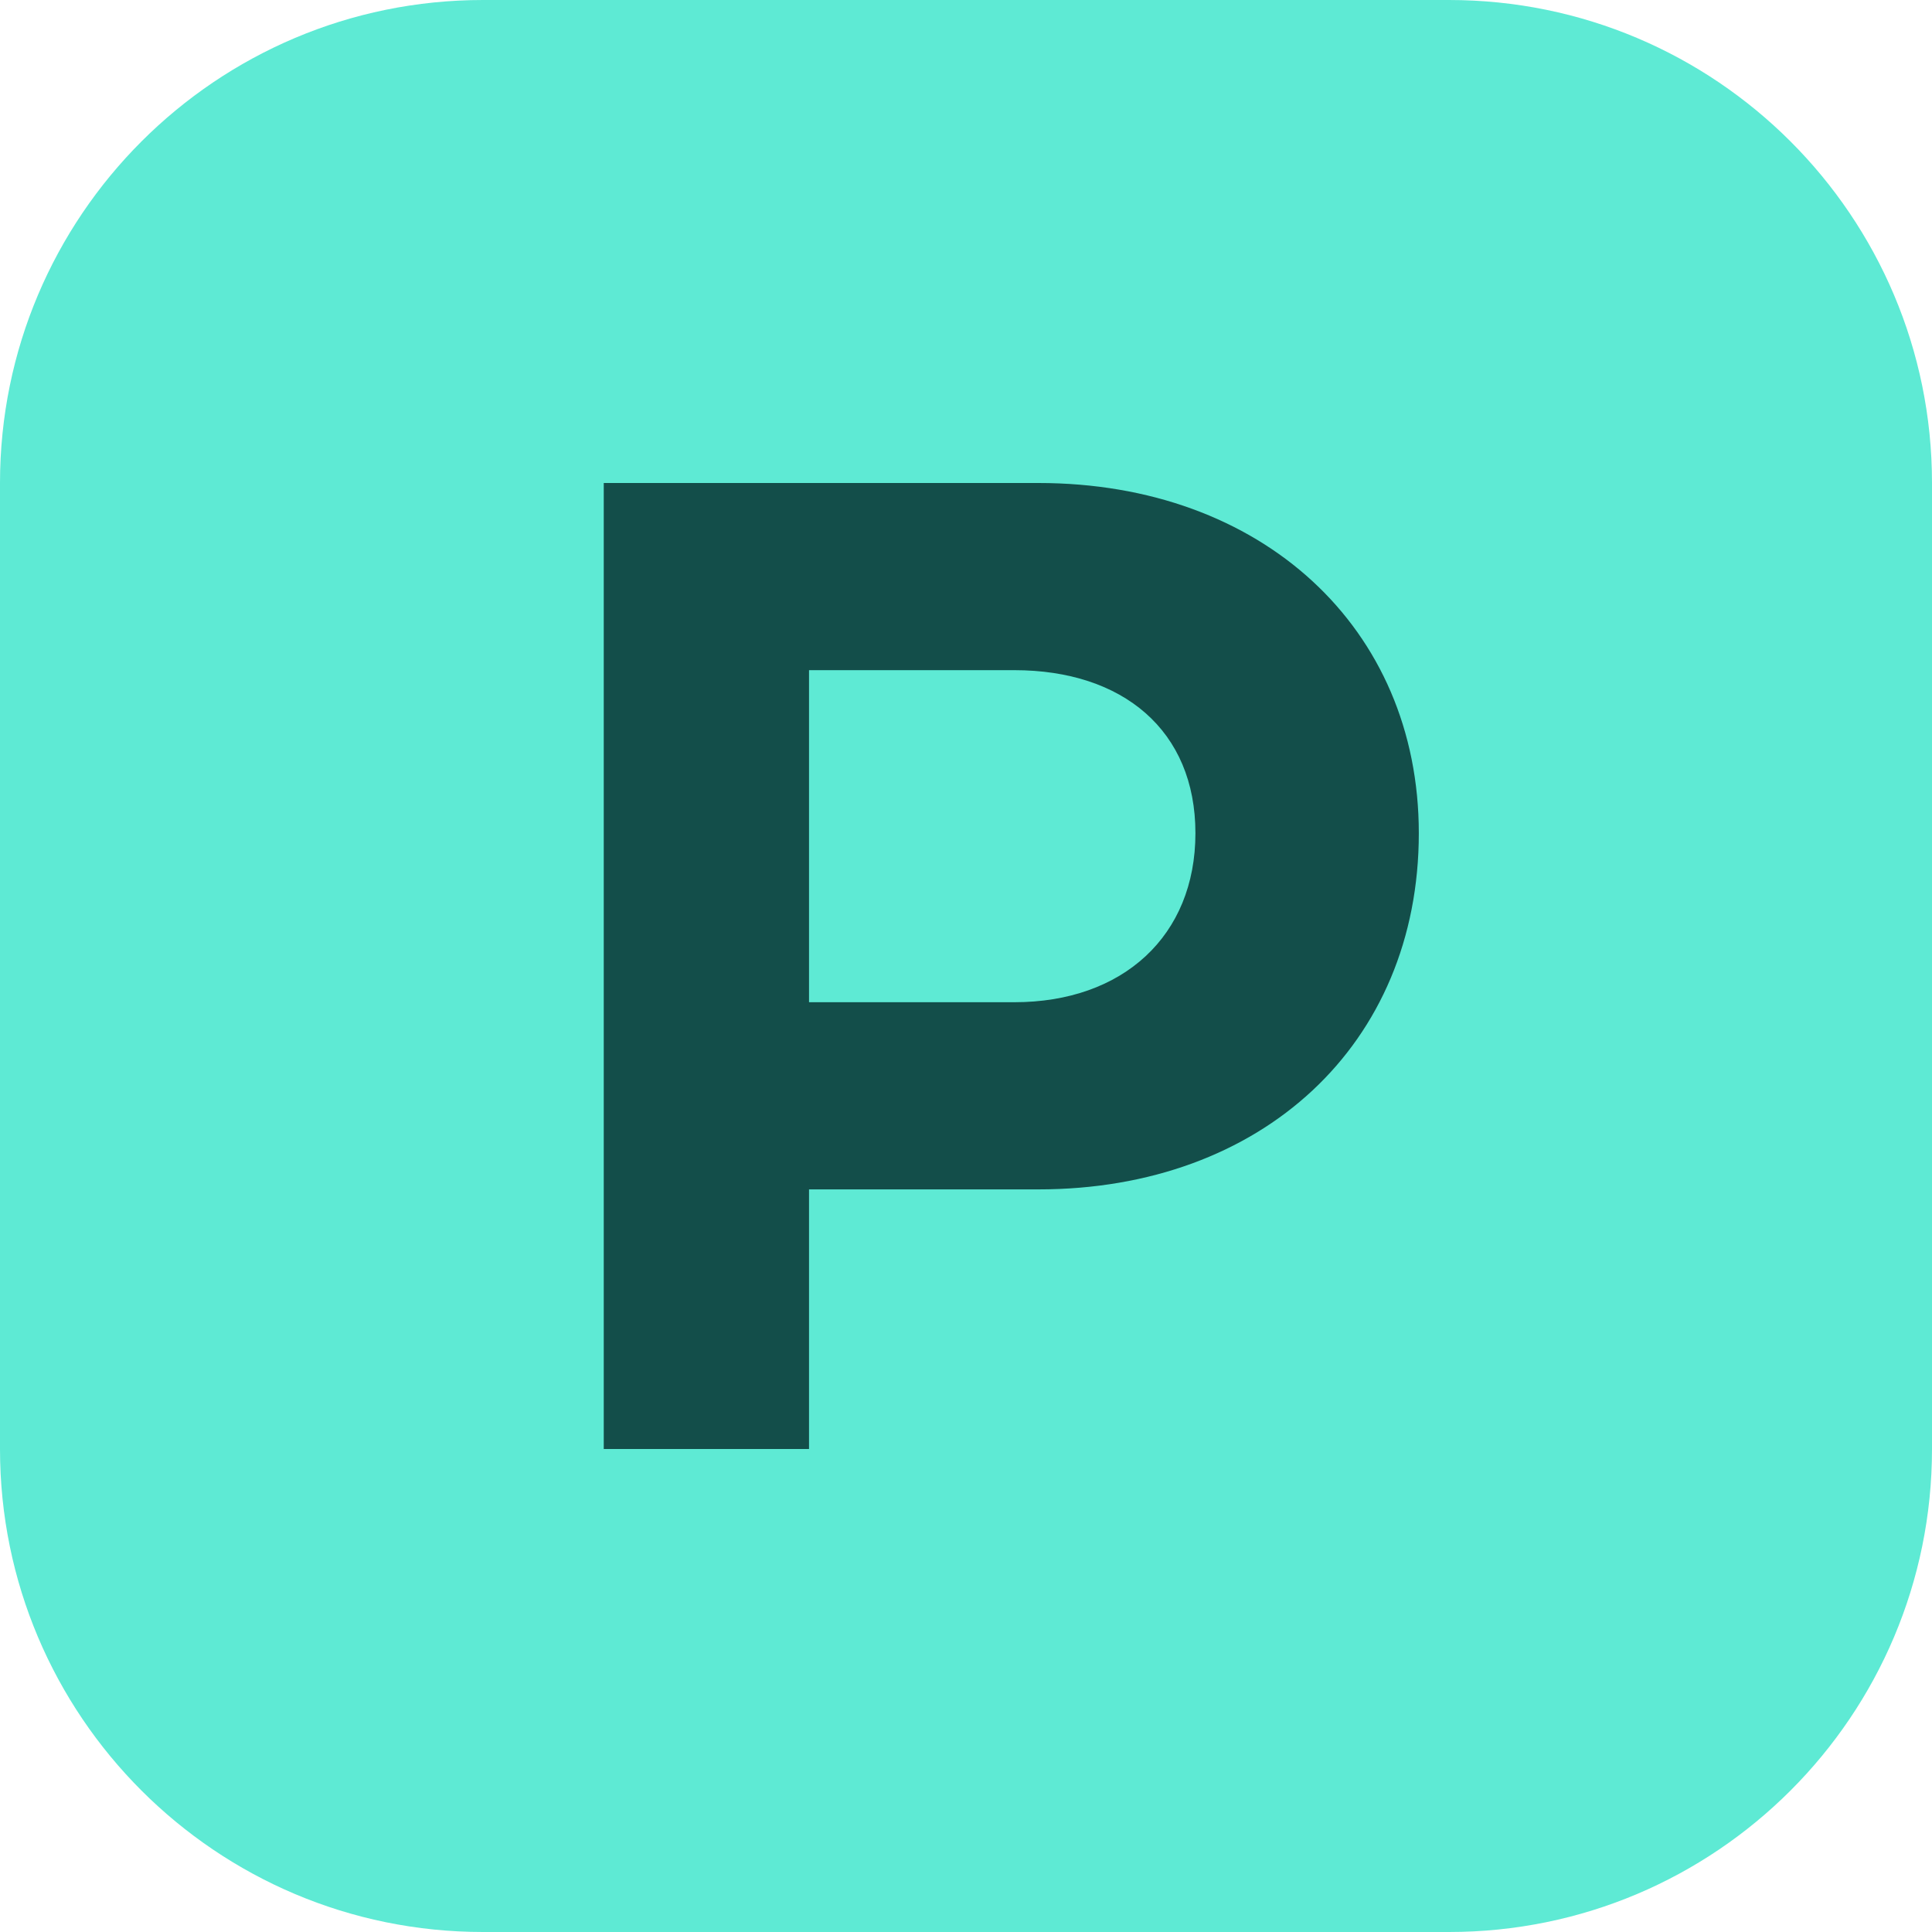
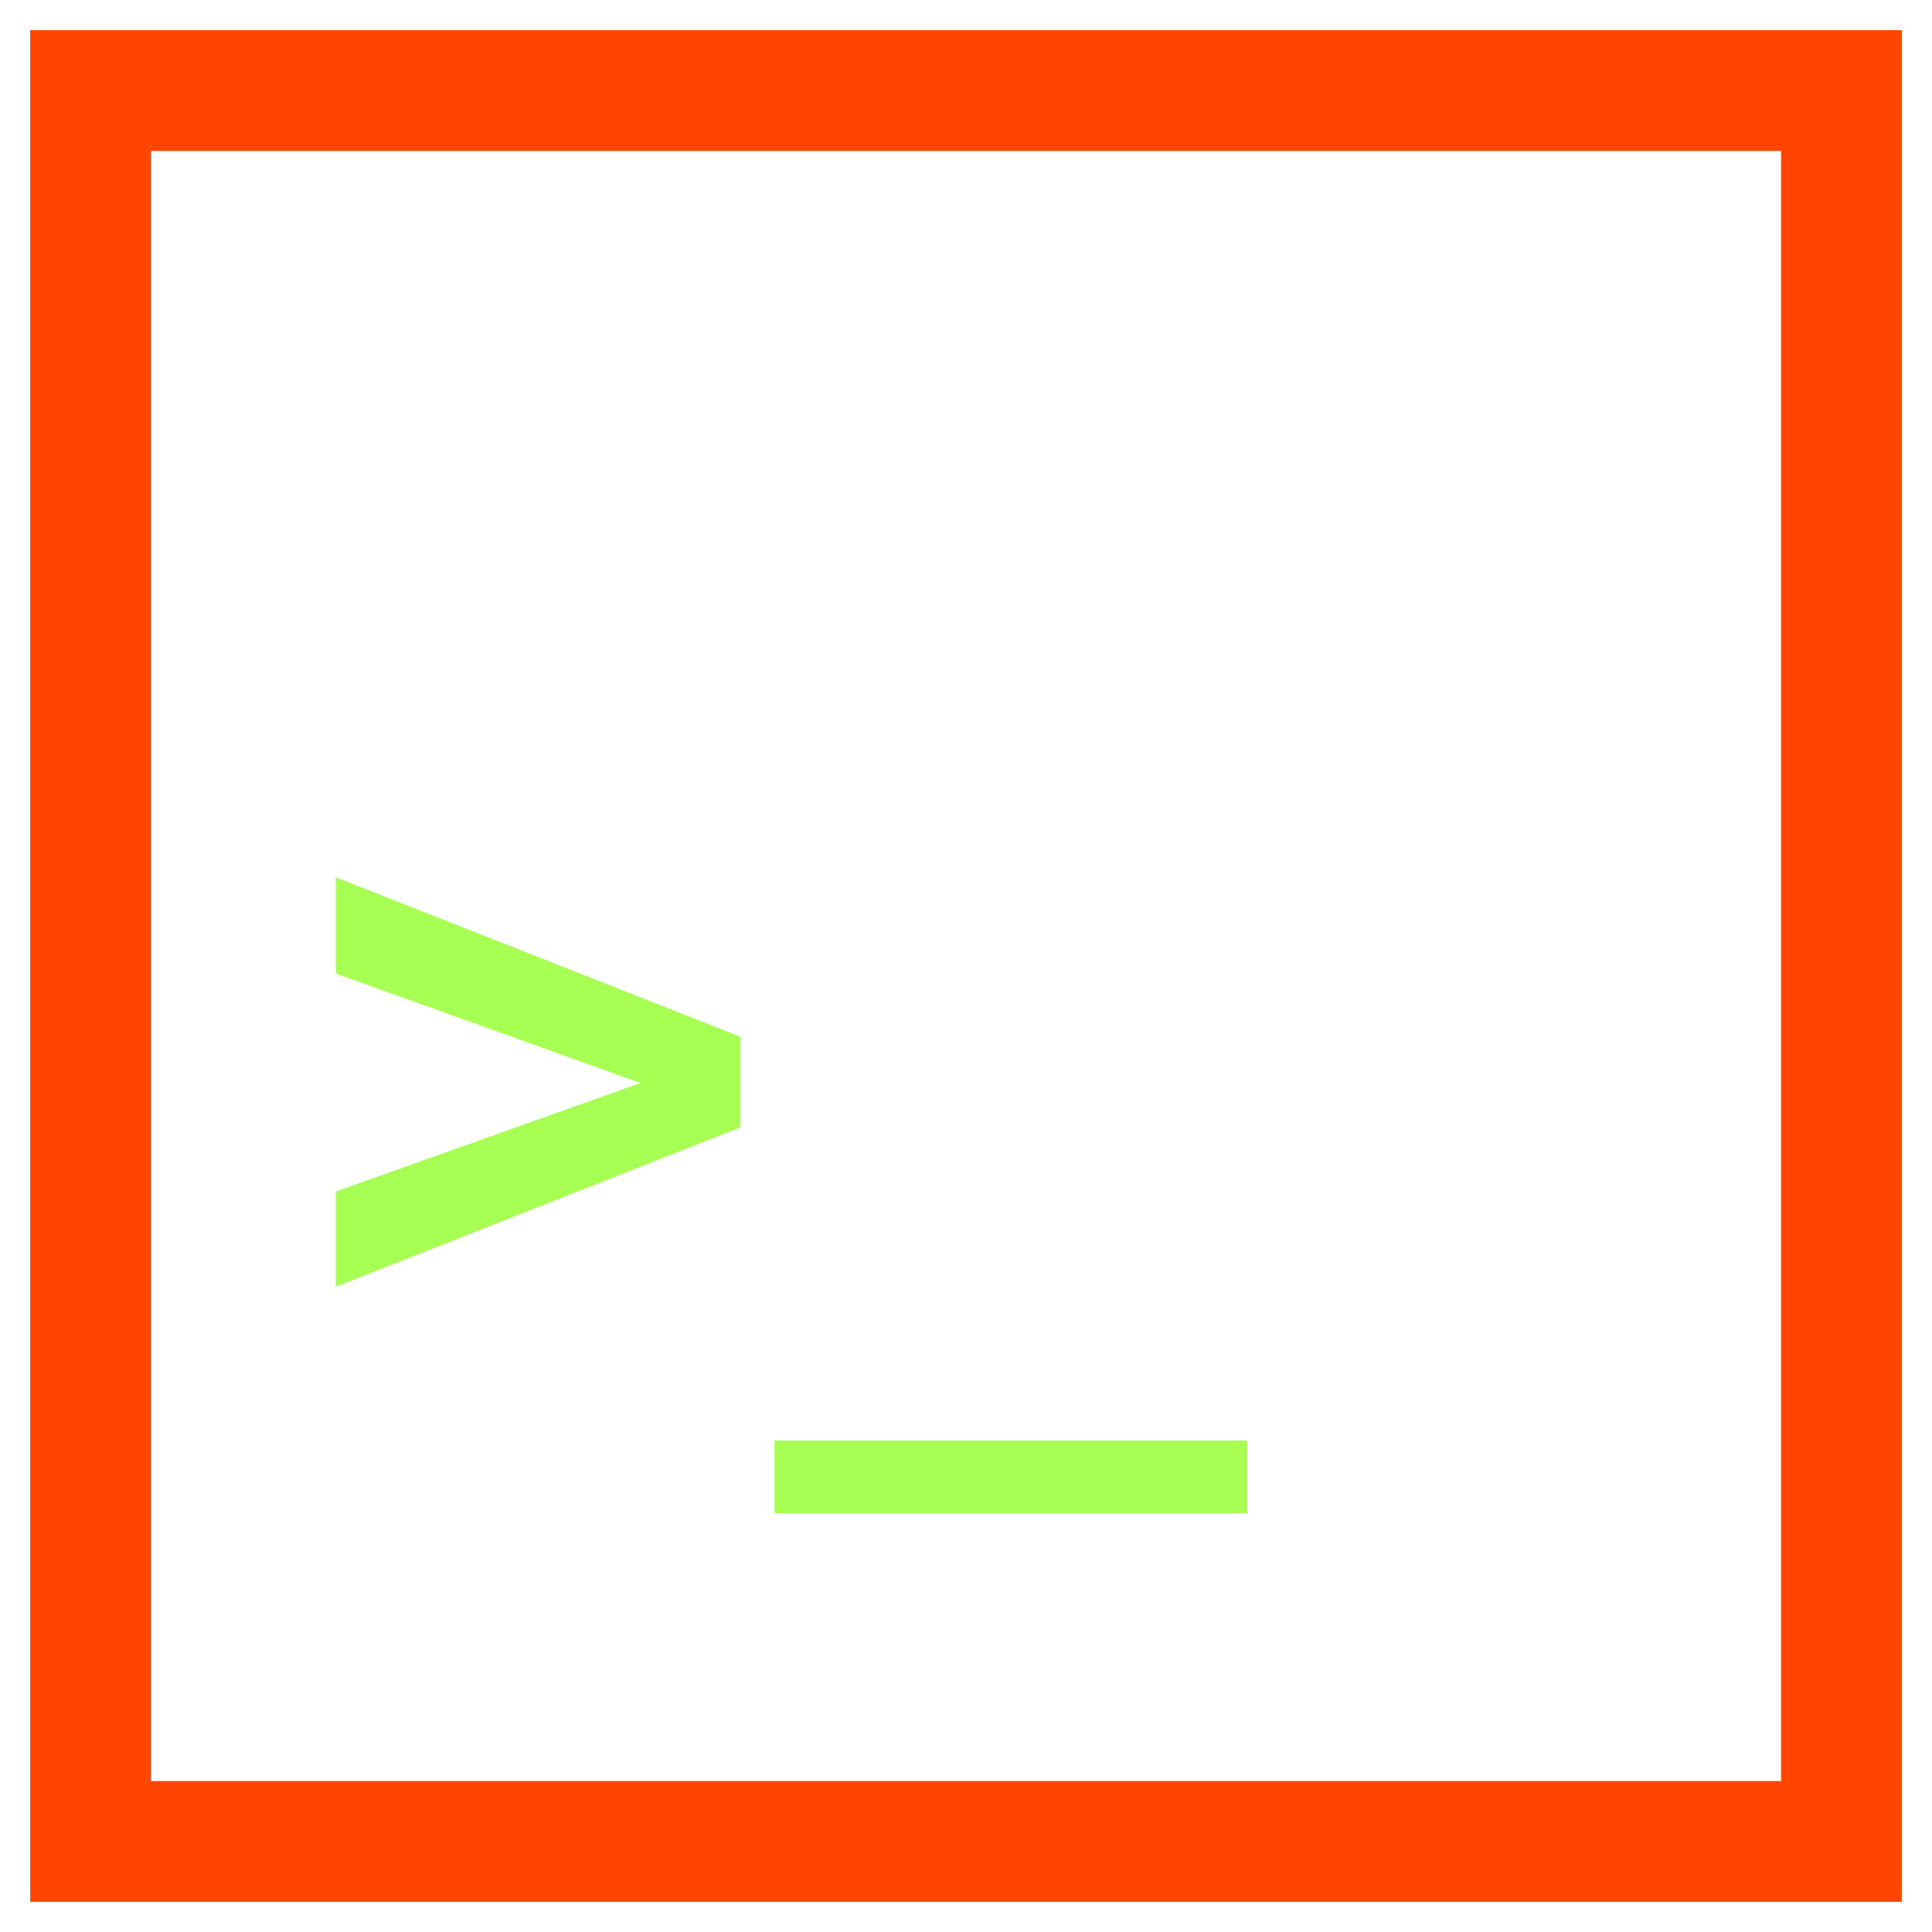
<svg xmlns="http://www.w3.org/2000/svg" viewBox="0 0 32 32" fill="none">
-   <rect width="32" height="32" rx="8" fill="#5eead4" />
-   <path d="M10 8h7.2c3.7 0 6.3 2.4 6.3 5.8 0 3.5-2.6 5.9-6.3 5.9H13.4V24H10V8zm3.4 8.6h3.4c1.8 0 3-1.1 3-2.8s-1.2-2.7-3-2.7h-3.4v5.5z" fill="#134e4a" />
+   <rect x="1.5" y="1.5" width="29" height="29" fill="none" stroke="#ff4500" stroke-width="2" />
+   <text x="5" y="22" fill="#a8ff53" font-family="JetBrains Mono, ui-monospace, monospace" font-size="13" font-weight="700">&gt;_</text>
</svg>
